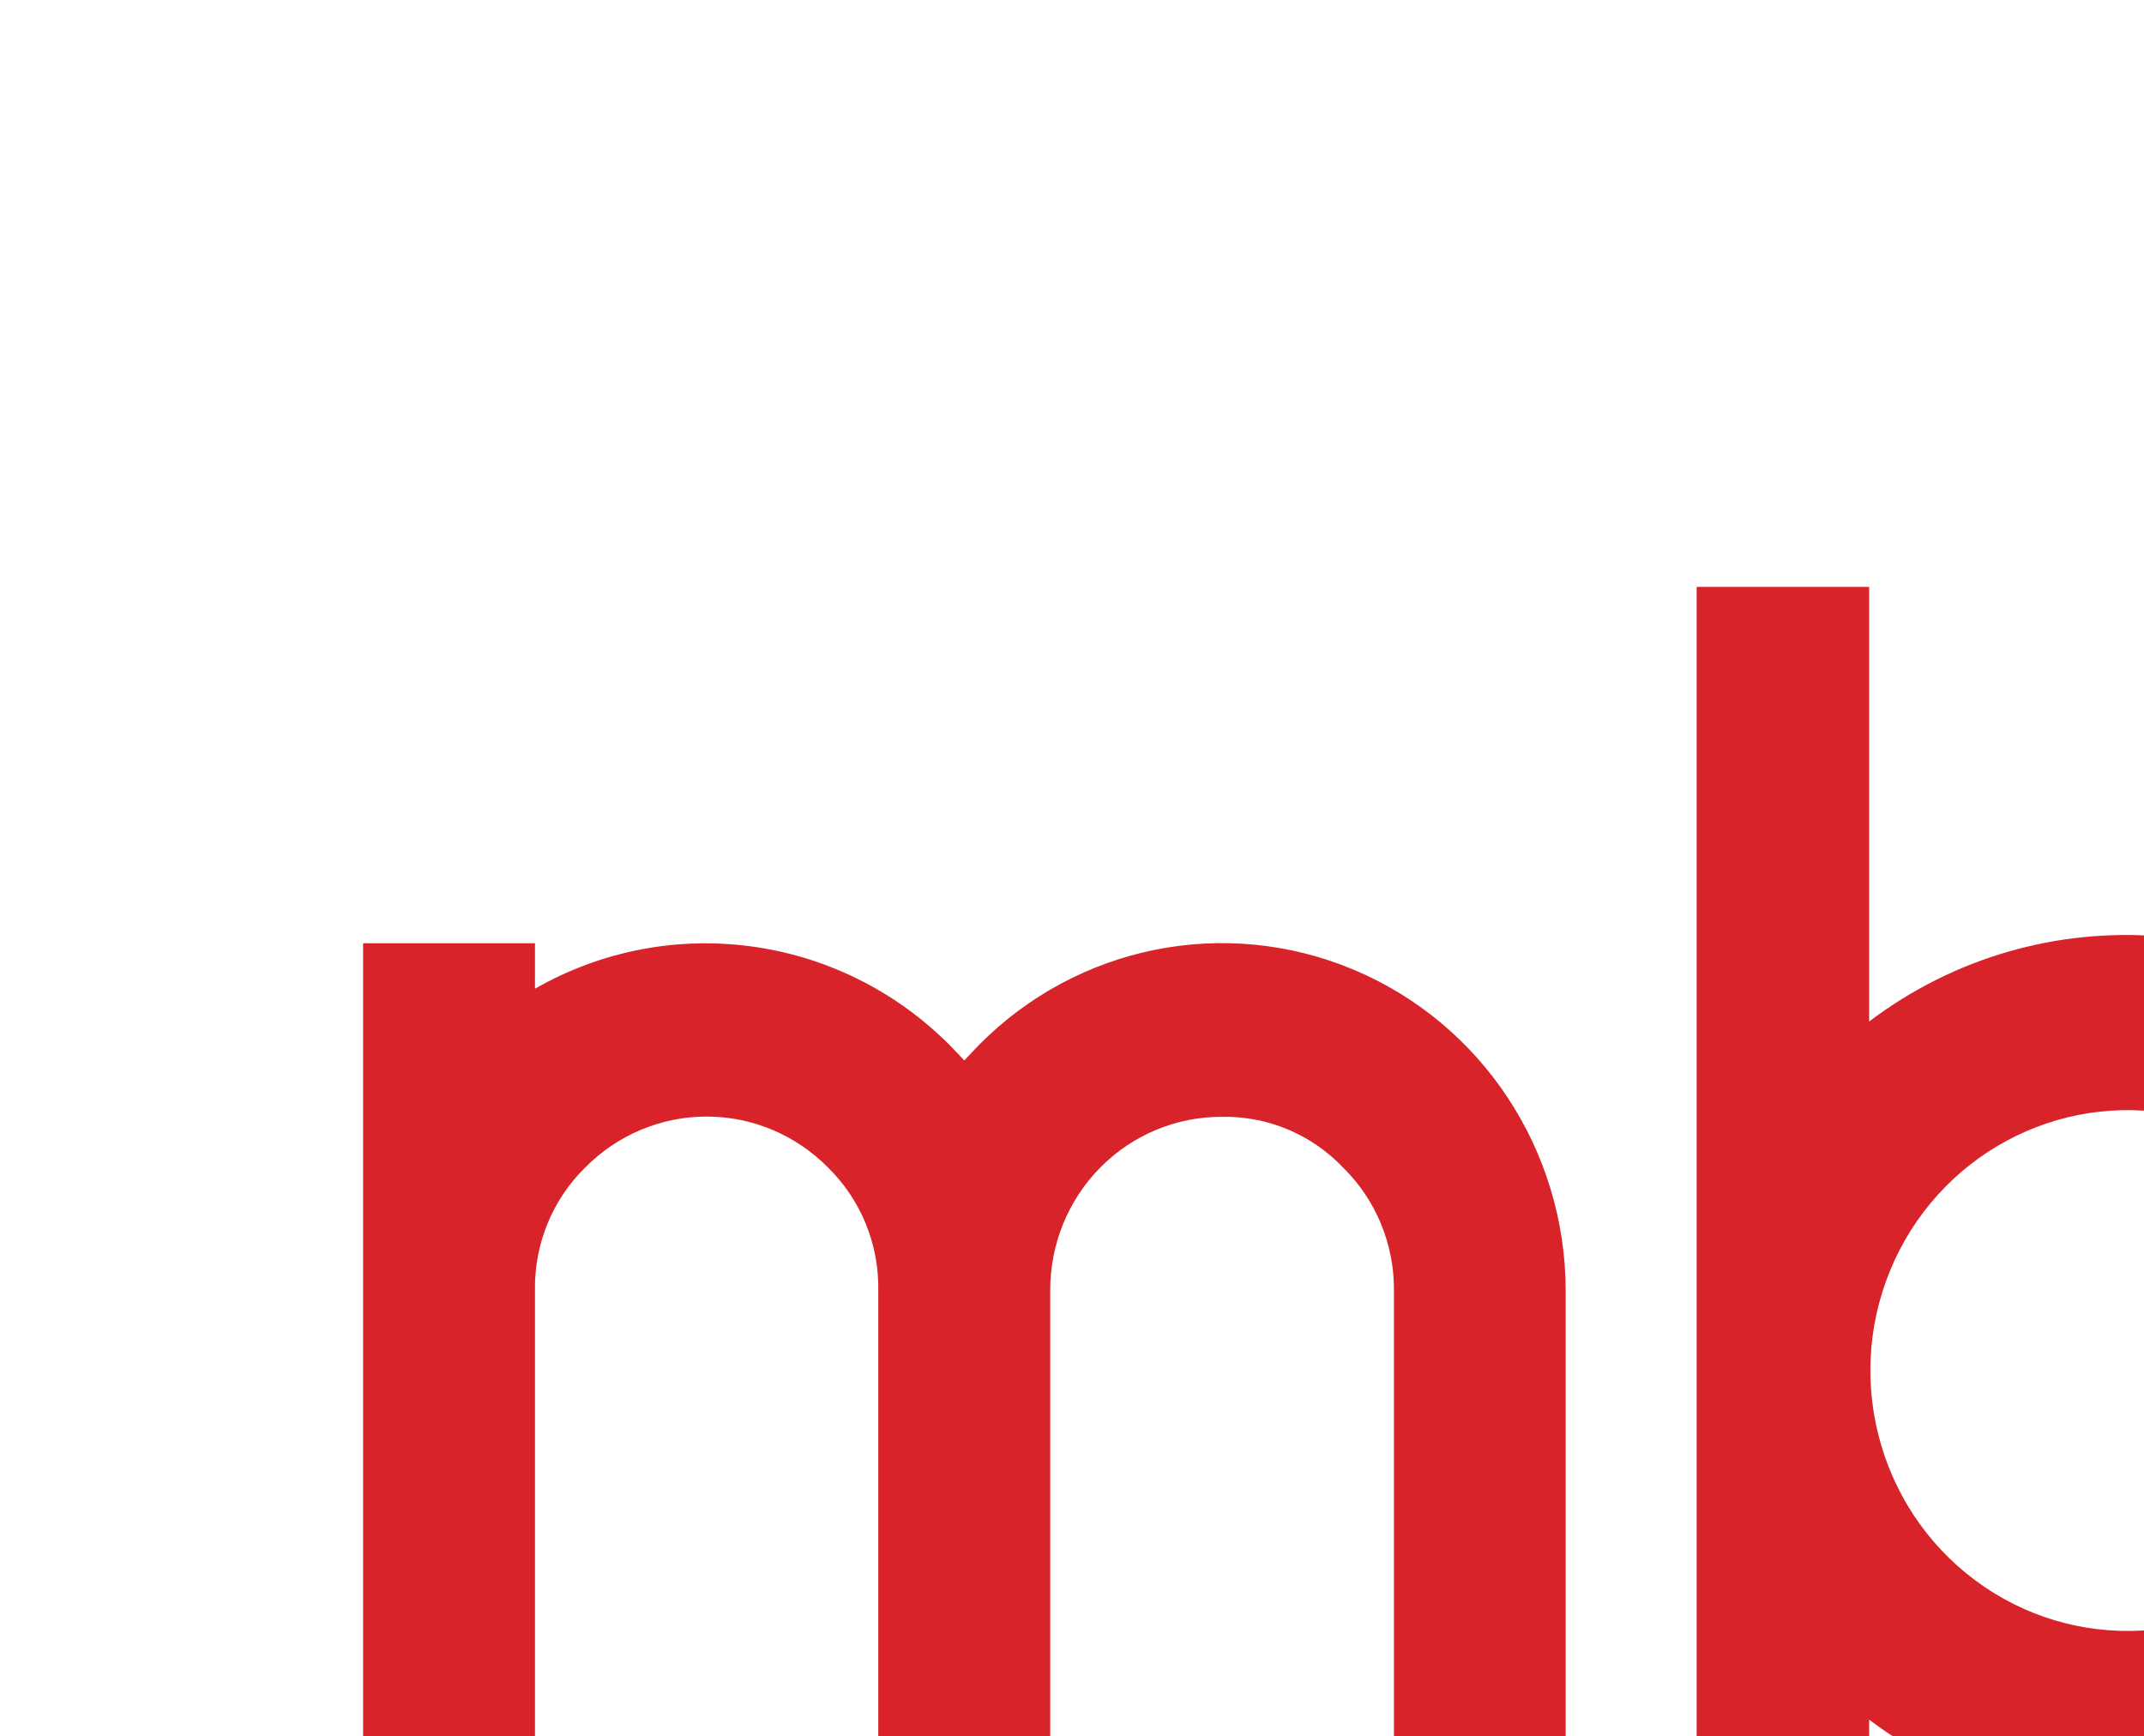
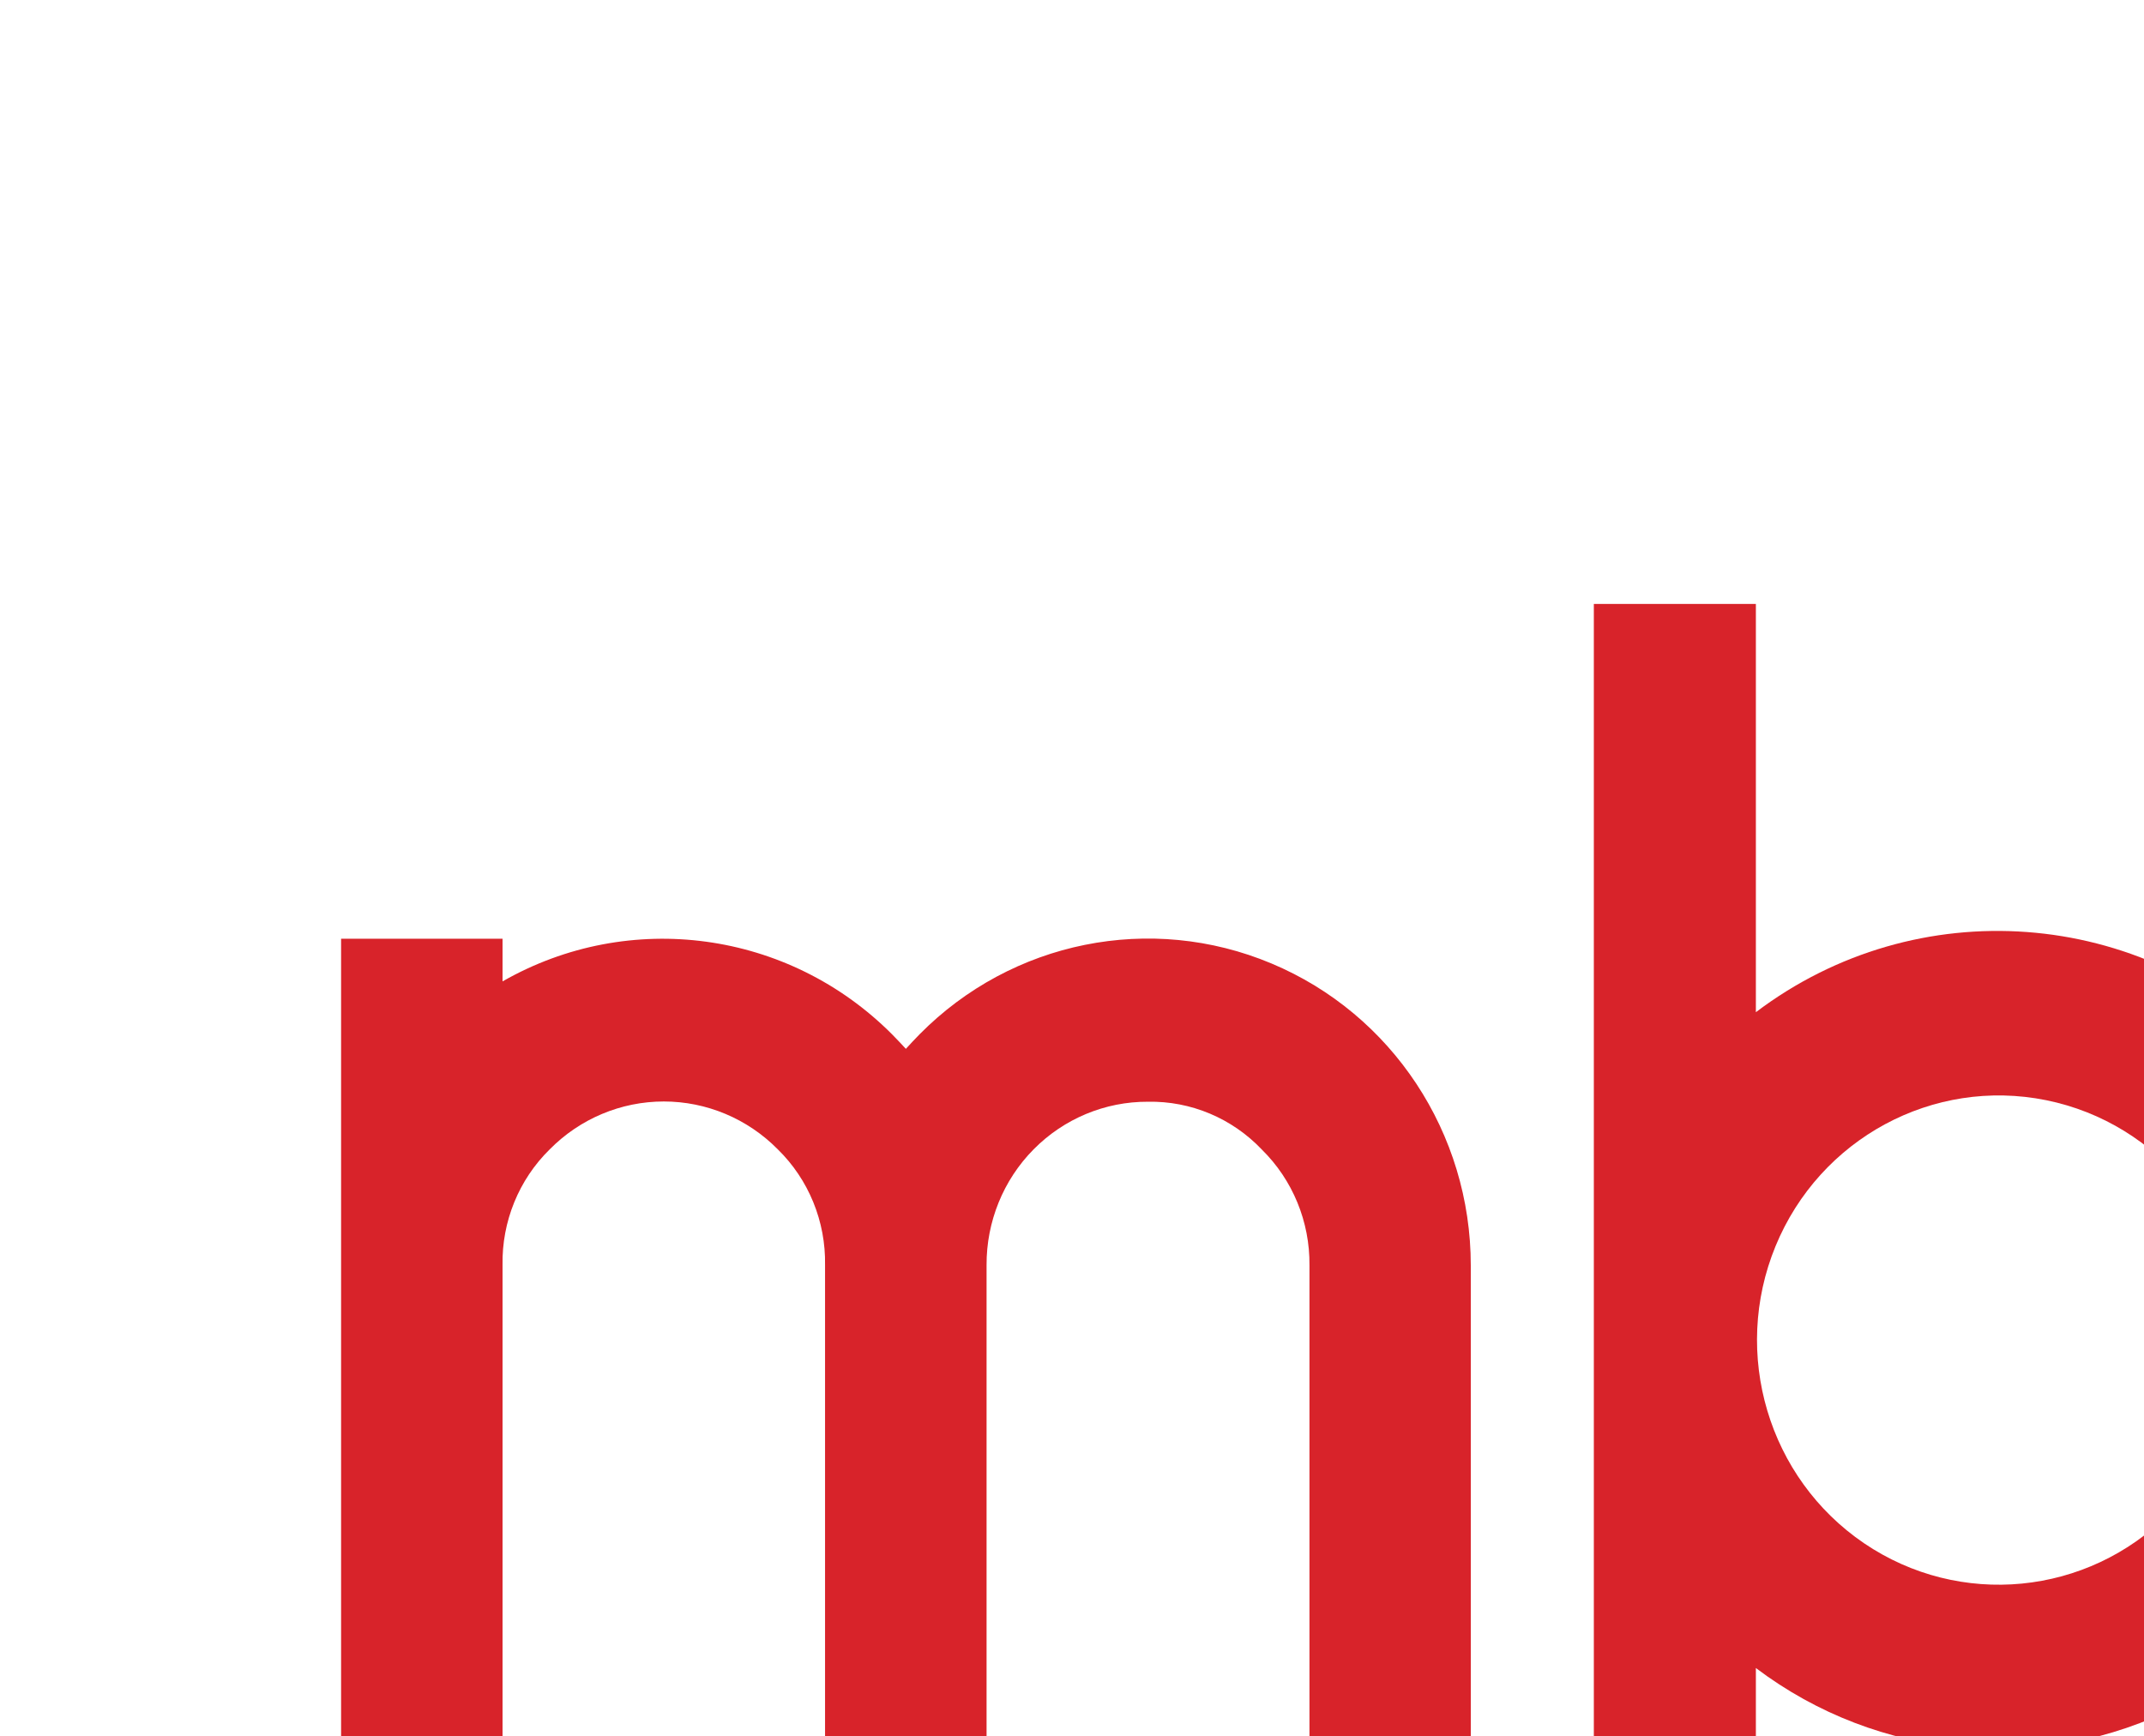
- <svg xmlns="http://www.w3.org/2000/svg" width="351.468" height="284.521" viewBox="0 0 31 23" version="1.1">
+ <svg xmlns="http://www.w3.org/2000/svg" width="351.468" height="284.521" viewBox="0 0 33 23" version="1.1">
  <g id="Eqaro-New-Interventions" stroke="none" stroke-width="1" fill="none" fill-rule="evenodd">
    <g id="Artboard" transform="translate(-318, -41)">
      <g id="Logo-Combinations-03" transform="translate(318, 41)">
        <g id="Group" transform="translate(5.25, 7.4375)" fill="#D8232A" fill-rule="nonzero">
          <path d="M0,5.152 L2.485,5.152 L2.485,5.809 C4.438,4.692 6.887,5.025 8.48,6.623 C8.557,6.701 8.624,6.773 8.693,6.847 C8.76,6.773 8.828,6.701 8.904,6.623 C10.325,5.185 12.463,4.754 14.32,5.533 C16.178,6.311 17.388,8.145 17.388,10.179 L17.388,17.72 L14.905,17.72 L14.905,10.179 C14.912,9.509 14.647,8.864 14.172,8.397 C13.714,7.915 13.079,7.648 12.418,7.661 C11.759,7.658 11.125,7.922 10.659,8.394 C10.192,8.866 9.932,9.508 9.935,10.175 L9.935,17.716 L7.449,17.716 L7.449,10.175 C7.461,9.505 7.198,8.859 6.721,8.393 C6.256,7.922 5.625,7.657 4.967,7.657 C4.309,7.657 3.677,7.922 3.212,8.393 C2.736,8.859 2.473,9.505 2.485,10.175 L2.485,17.716 L0,17.716 L0,5.152 Z" id="Path" />
          <path d="M29.899,6.886 C27.717,4.666 24.254,4.409 21.776,6.283 L21.776,0 L19.282,0 L19.282,17.618 L21.776,17.618 L21.776,16.376 C23.663,17.801 26.182,18.026 28.286,16.958 C30.39,15.89 31.718,13.712 31.718,11.33 C31.745,9.658 31.086,8.049 29.899,6.886 L29.899,6.886 Z M28.137,13.999 C26.879,15.265 24.913,15.455 23.44,14.455 C21.968,13.454 21.398,11.54 22.079,9.883 C22.761,8.226 24.504,7.286 26.243,7.637 C27.983,7.989 29.235,9.535 29.235,11.33 C29.249,12.335 28.852,13.301 28.137,13.999 L28.137,13.999 Z" id="Shape" />
        </g>
      </g>
    </g>
  </g>
</svg>
